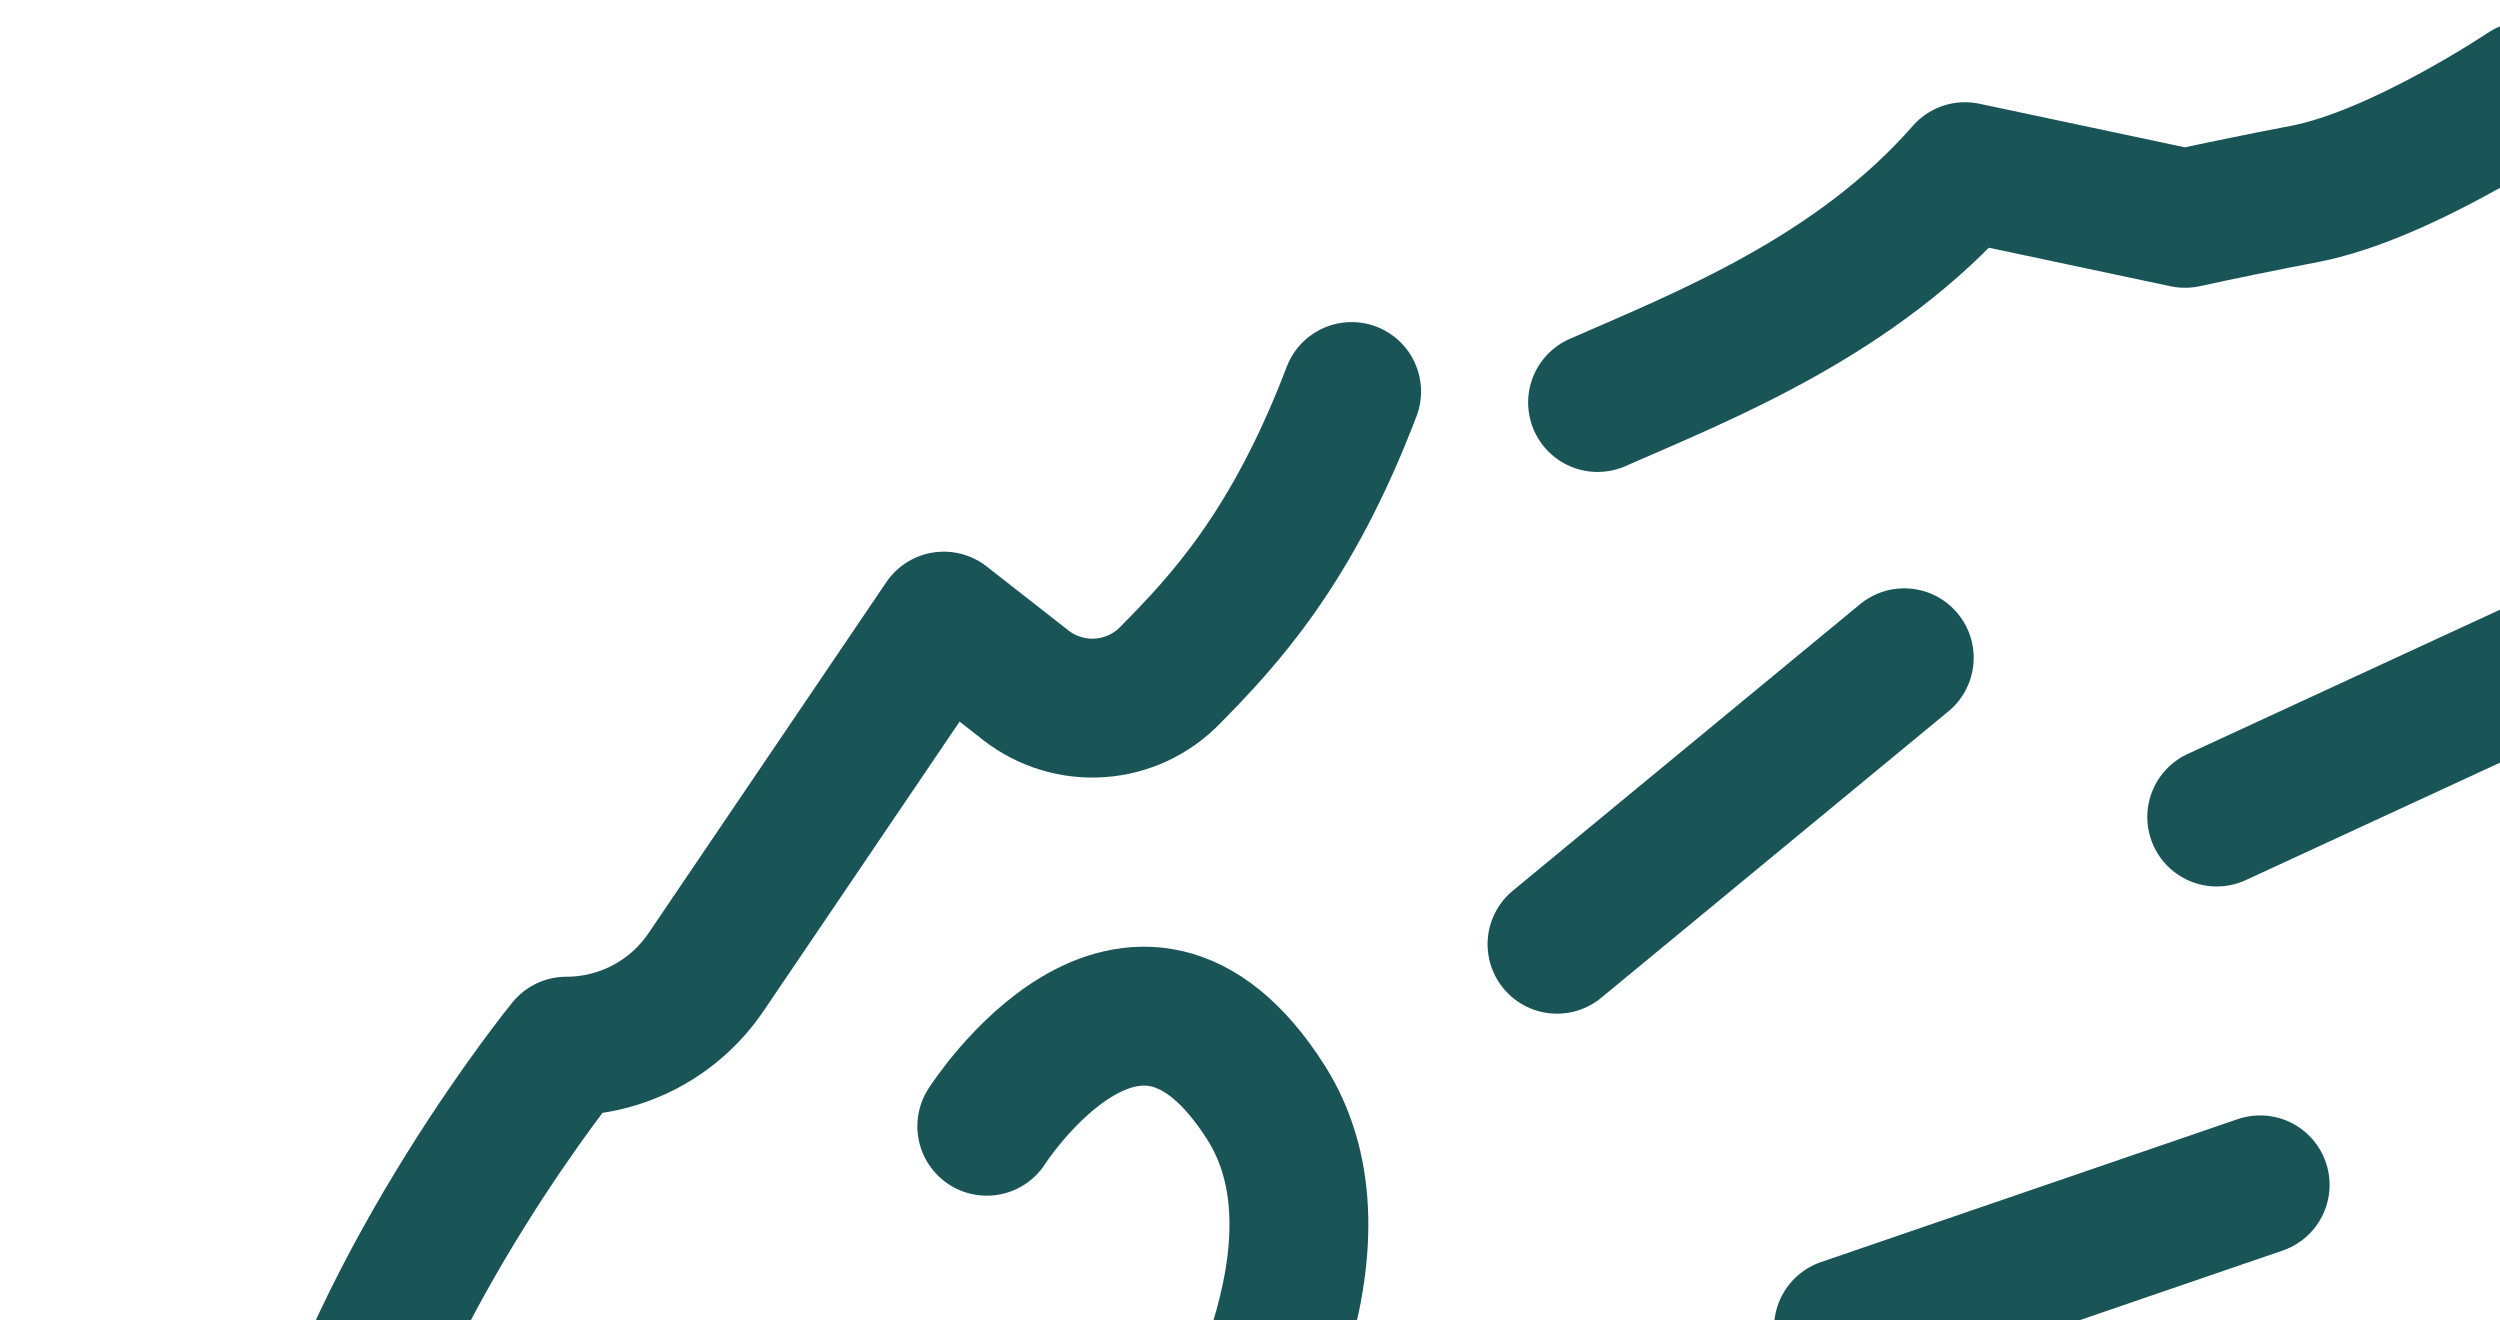
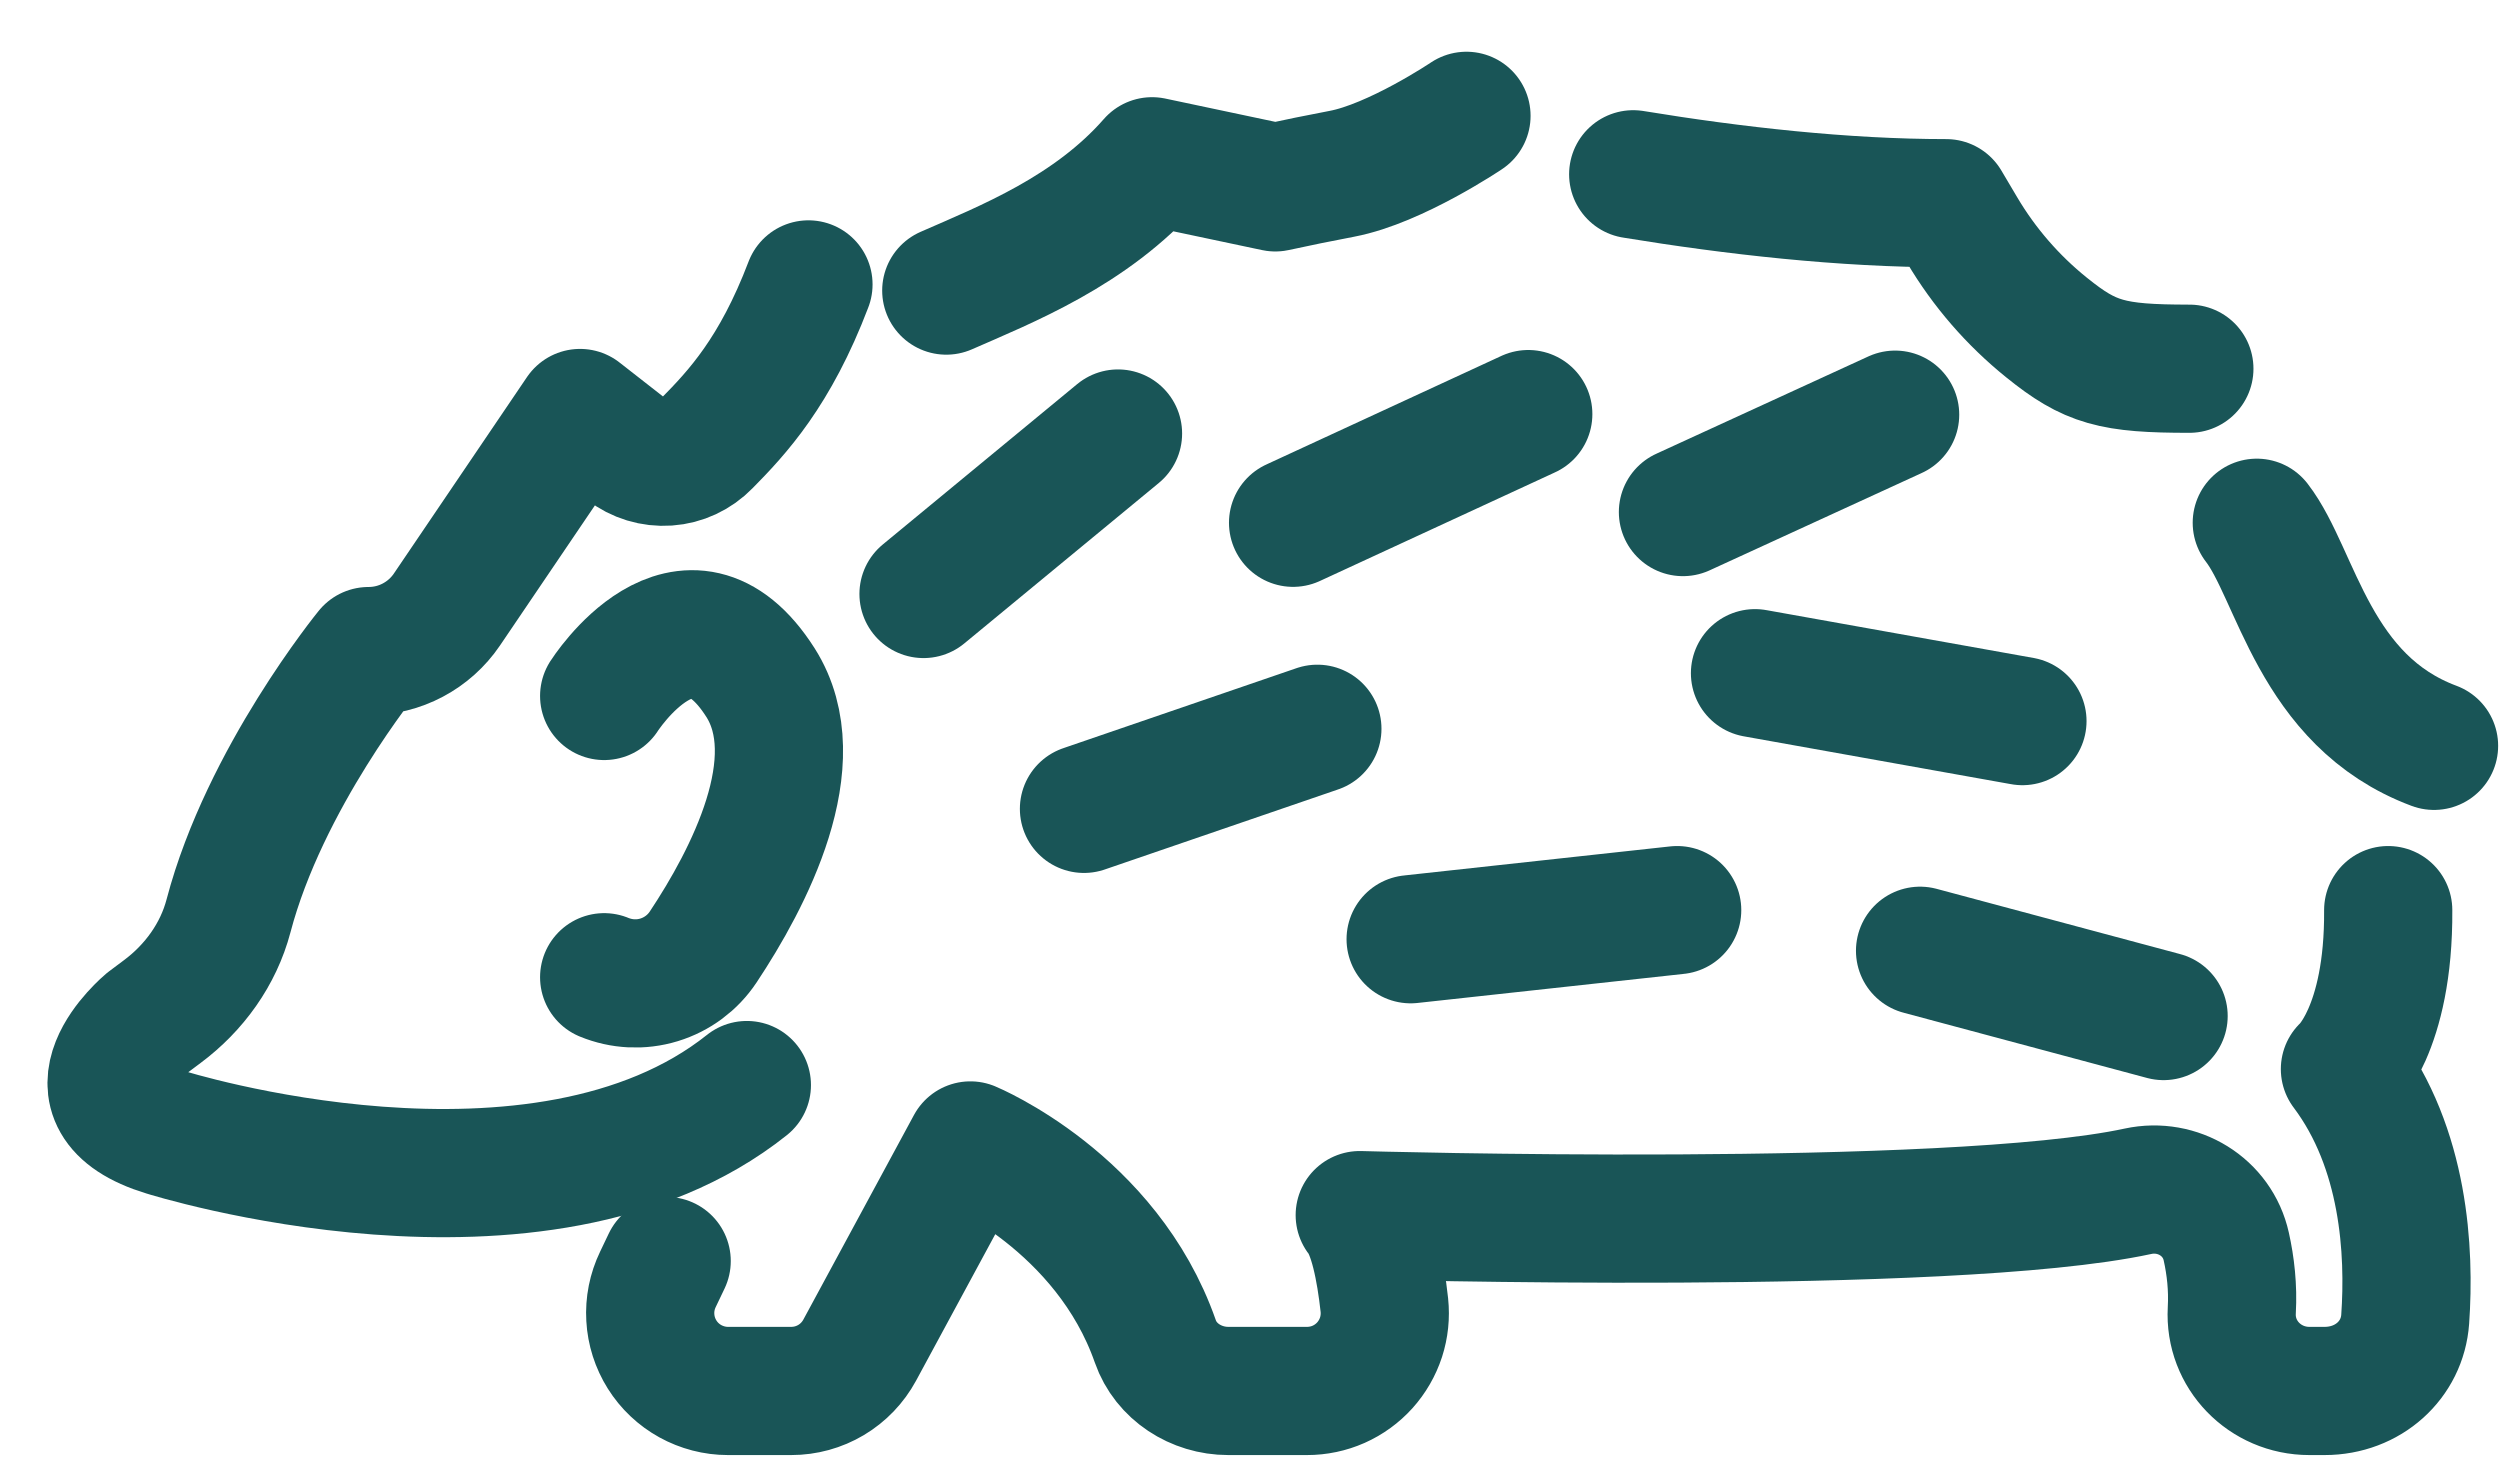
- <svg xmlns="http://www.w3.org/2000/svg" width="36" height="19" viewBox="0 0 36 19" fill="none">
-   <path d="M19.463 5.638C18.607 7.888 17.63 8.932 16.849 9.724C16.582 9.999 16.223 10.166 15.84 10.193C15.457 10.22 15.078 10.105 14.775 9.87L13.591 8.944L10.167 13.998C9.944 14.327 9.645 14.596 9.294 14.782C8.943 14.968 8.552 15.065 8.155 15.065C8.155 15.065 5.483 18.336 4.553 21.871C4.293 22.862 3.671 23.721 2.849 24.333L2.468 24.618C2.468 24.618 0.118 26.58 2.923 27.433C2.923 27.433 12.546 30.472 17.879 26.222M36.379 1.305C36.379 1.305 34.555 2.532 33.179 2.794C32.589 2.907 32.017 3.024 31.464 3.144L28.296 2.472C26.725 4.267 24.542 5.122 23.005 5.796M54.963 7.805C52.977 7.805 52.413 7.652 51.293 6.748C50.425 6.049 49.689 5.2 49.121 4.241L48.713 3.551C46.072 3.551 43.246 3.231 40.665 2.807M61.254 17.5C58.158 16.346 57.72 13.085 56.696 11.765M15.818 30.745L15.591 31.218C15.444 31.523 15.377 31.86 15.396 32.198C15.416 32.535 15.52 32.863 15.7 33.149C15.88 33.436 16.13 33.672 16.426 33.836C16.722 33.999 17.055 34.085 17.393 34.085H19.02C19.381 34.085 19.735 33.988 20.044 33.803C20.354 33.619 20.608 33.354 20.78 33.037L23.625 27.774C23.625 27.774 27.126 29.224 28.379 32.81C28.652 33.591 29.428 34.085 30.255 34.085H32.278C32.558 34.086 32.836 34.027 33.092 33.914C33.348 33.8 33.578 33.634 33.766 33.426C33.953 33.218 34.095 32.972 34.182 32.705C34.268 32.439 34.298 32.157 34.268 31.878C34.165 30.95 33.977 29.988 33.635 29.565C33.635 29.565 48.791 30.002 53.642 28.953C54.666 28.731 55.686 29.351 55.912 30.374C56.022 30.87 56.087 31.426 56.054 32.011C55.99 33.151 56.907 34.085 58.048 34.085H58.438C59.562 34.085 60.438 33.285 60.511 32.243C60.634 30.499 60.497 27.851 58.963 25.812C58.963 25.812 60.096 24.82 60.075 21.725M14.21 16.218C14.21 16.218 16.334 12.891 18.23 15.876C19.509 17.891 17.922 20.918 16.755 22.674C16.486 23.078 16.086 23.375 15.622 23.517C15.158 23.659 14.659 23.635 14.211 23.45M22.421 13.597L27.421 9.472M26.546 19.12L32.546 17.062M31.921 11.765L37.968 8.972M34.944 22.472L41.796 21.725M43.796 15.633L50.671 16.865M41.944 11.49L47.398 8.987M48.04 22.769L54.301 24.446" stroke="#195557" stroke-width="2" stroke-miterlimit="10" stroke-linecap="round" stroke-linejoin="round" />
+ <svg xmlns="http://www.w3.org/2000/svg" width="39" height="23" viewBox="0 0 39 23" fill="none">
+   <path d="M12.612 4.437C12.093 5.802 11.5 6.436 11.026 6.916C10.864 7.083 10.646 7.185 10.414 7.201C10.181 7.217 9.951 7.147 9.768 7.005L9.049 6.443L6.971 9.51C6.836 9.709 6.654 9.872 6.441 9.985C6.229 10.098 5.991 10.157 5.75 10.157C5.75 10.157 4.129 12.142 3.565 14.287C3.407 14.888 3.029 15.41 2.531 15.781L2.3 15.954C2.3 15.954 0.873 17.145 2.576 17.662C2.576 17.662 8.415 19.506 11.651 16.927" stroke="#195557" stroke-width="2" stroke-miterlimit="10" stroke-linecap="round" stroke-linejoin="round" />
+   <path d="M22.877 1.807C22.877 1.807 21.77 2.552 20.935 2.711C20.577 2.779 20.23 2.85 19.895 2.923L17.972 2.516C17.019 3.605 15.694 4.124 14.762 4.533" stroke="#195557" stroke-width="2" stroke-miterlimit="10" stroke-linecap="round" stroke-linejoin="round" />
+   <path d="M34.154 5.752C32.949 5.752 32.607 5.659 31.927 5.11C31.4 4.686 30.954 4.171 30.609 3.589L30.361 3.17C28.759 3.17 27.044 2.976 25.478 2.719" stroke="#195557" stroke-width="2" stroke-miterlimit="10" stroke-linecap="round" stroke-linejoin="round" />
+   <path d="M37.971 11.635C36.093 10.934 35.827 8.956 35.206 8.155" stroke="#195557" stroke-width="2" stroke-miterlimit="10" stroke-linecap="round" stroke-linejoin="round" />
+   <path d="M10.4 19.672L10.263 19.959C10.174 20.144 10.133 20.349 10.145 20.553C10.156 20.758 10.22 20.957 10.329 21.131C10.438 21.305 10.59 21.448 10.769 21.547C10.949 21.646 11.151 21.699 11.356 21.699H12.343C12.562 21.699 12.777 21.64 12.965 21.528C13.153 21.416 13.307 21.255 13.411 21.063L15.138 17.869C15.138 17.869 17.262 18.749 18.023 20.925C18.188 21.399 18.659 21.699 19.161 21.699H20.389C20.559 21.699 20.727 21.664 20.883 21.595C21.038 21.526 21.177 21.425 21.291 21.299C21.405 21.172 21.491 21.023 21.544 20.861C21.596 20.7 21.614 20.529 21.596 20.359C21.534 19.796 21.419 19.213 21.212 18.956C21.212 18.956 30.409 19.221 33.352 18.584C33.974 18.45 34.593 18.826 34.73 19.447C34.797 19.748 34.836 20.085 34.816 20.44C34.777 21.132 35.334 21.699 36.026 21.699H36.263C36.945 21.699 37.476 21.213 37.521 20.581C37.595 19.523 37.512 17.916 36.581 16.678C36.581 16.678 37.269 16.077 37.256 14.198" stroke="#195557" stroke-width="2" stroke-miterlimit="10" stroke-linecap="round" stroke-linejoin="round" />
+   <path d="M9.425 10.857C9.425 10.857 10.713 8.838 11.864 10.649C12.64 11.872 11.677 13.709 10.969 14.774C10.806 15.019 10.563 15.2 10.281 15.286C10 15.372 9.697 15.357 9.425 15.245V15.245" stroke="#195557" stroke-width="2" stroke-miterlimit="10" stroke-linecap="round" stroke-linejoin="round" />
+   <path d="M14.407 9.266L17.441 6.763" stroke="#195557" stroke-width="2" stroke-miterlimit="10" stroke-linecap="round" stroke-linejoin="round" />
+   <path d="M16.91 12.618L20.551 11.369" stroke="#195557" stroke-width="2" stroke-miterlimit="10" stroke-linecap="round" stroke-linejoin="round" />
+   <path d="M20.172 8.155L23.841 6.46" stroke="#195557" stroke-width="2" stroke-miterlimit="10" stroke-linecap="round" stroke-linejoin="round" />
+   <path d="M22.006 14.652L26.164 14.198" stroke="#195557" stroke-width="2" stroke-miterlimit="10" stroke-linecap="round" stroke-linejoin="round" />
+   <path d="M27.378 10.502L31.55 11.249" stroke="#195557" stroke-width="2" stroke-miterlimit="10" stroke-linecap="round" stroke-linejoin="round" />
+   <path d="M26.254 7.988L29.564 6.469" stroke="#195557" stroke-width="2" stroke-miterlimit="10" stroke-linecap="round" stroke-linejoin="round" />
+   <path d="M29.953 14.832L33.752 15.85" stroke="#195557" stroke-width="2" stroke-miterlimit="10" stroke-linecap="round" stroke-linejoin="round" />
</svg>
